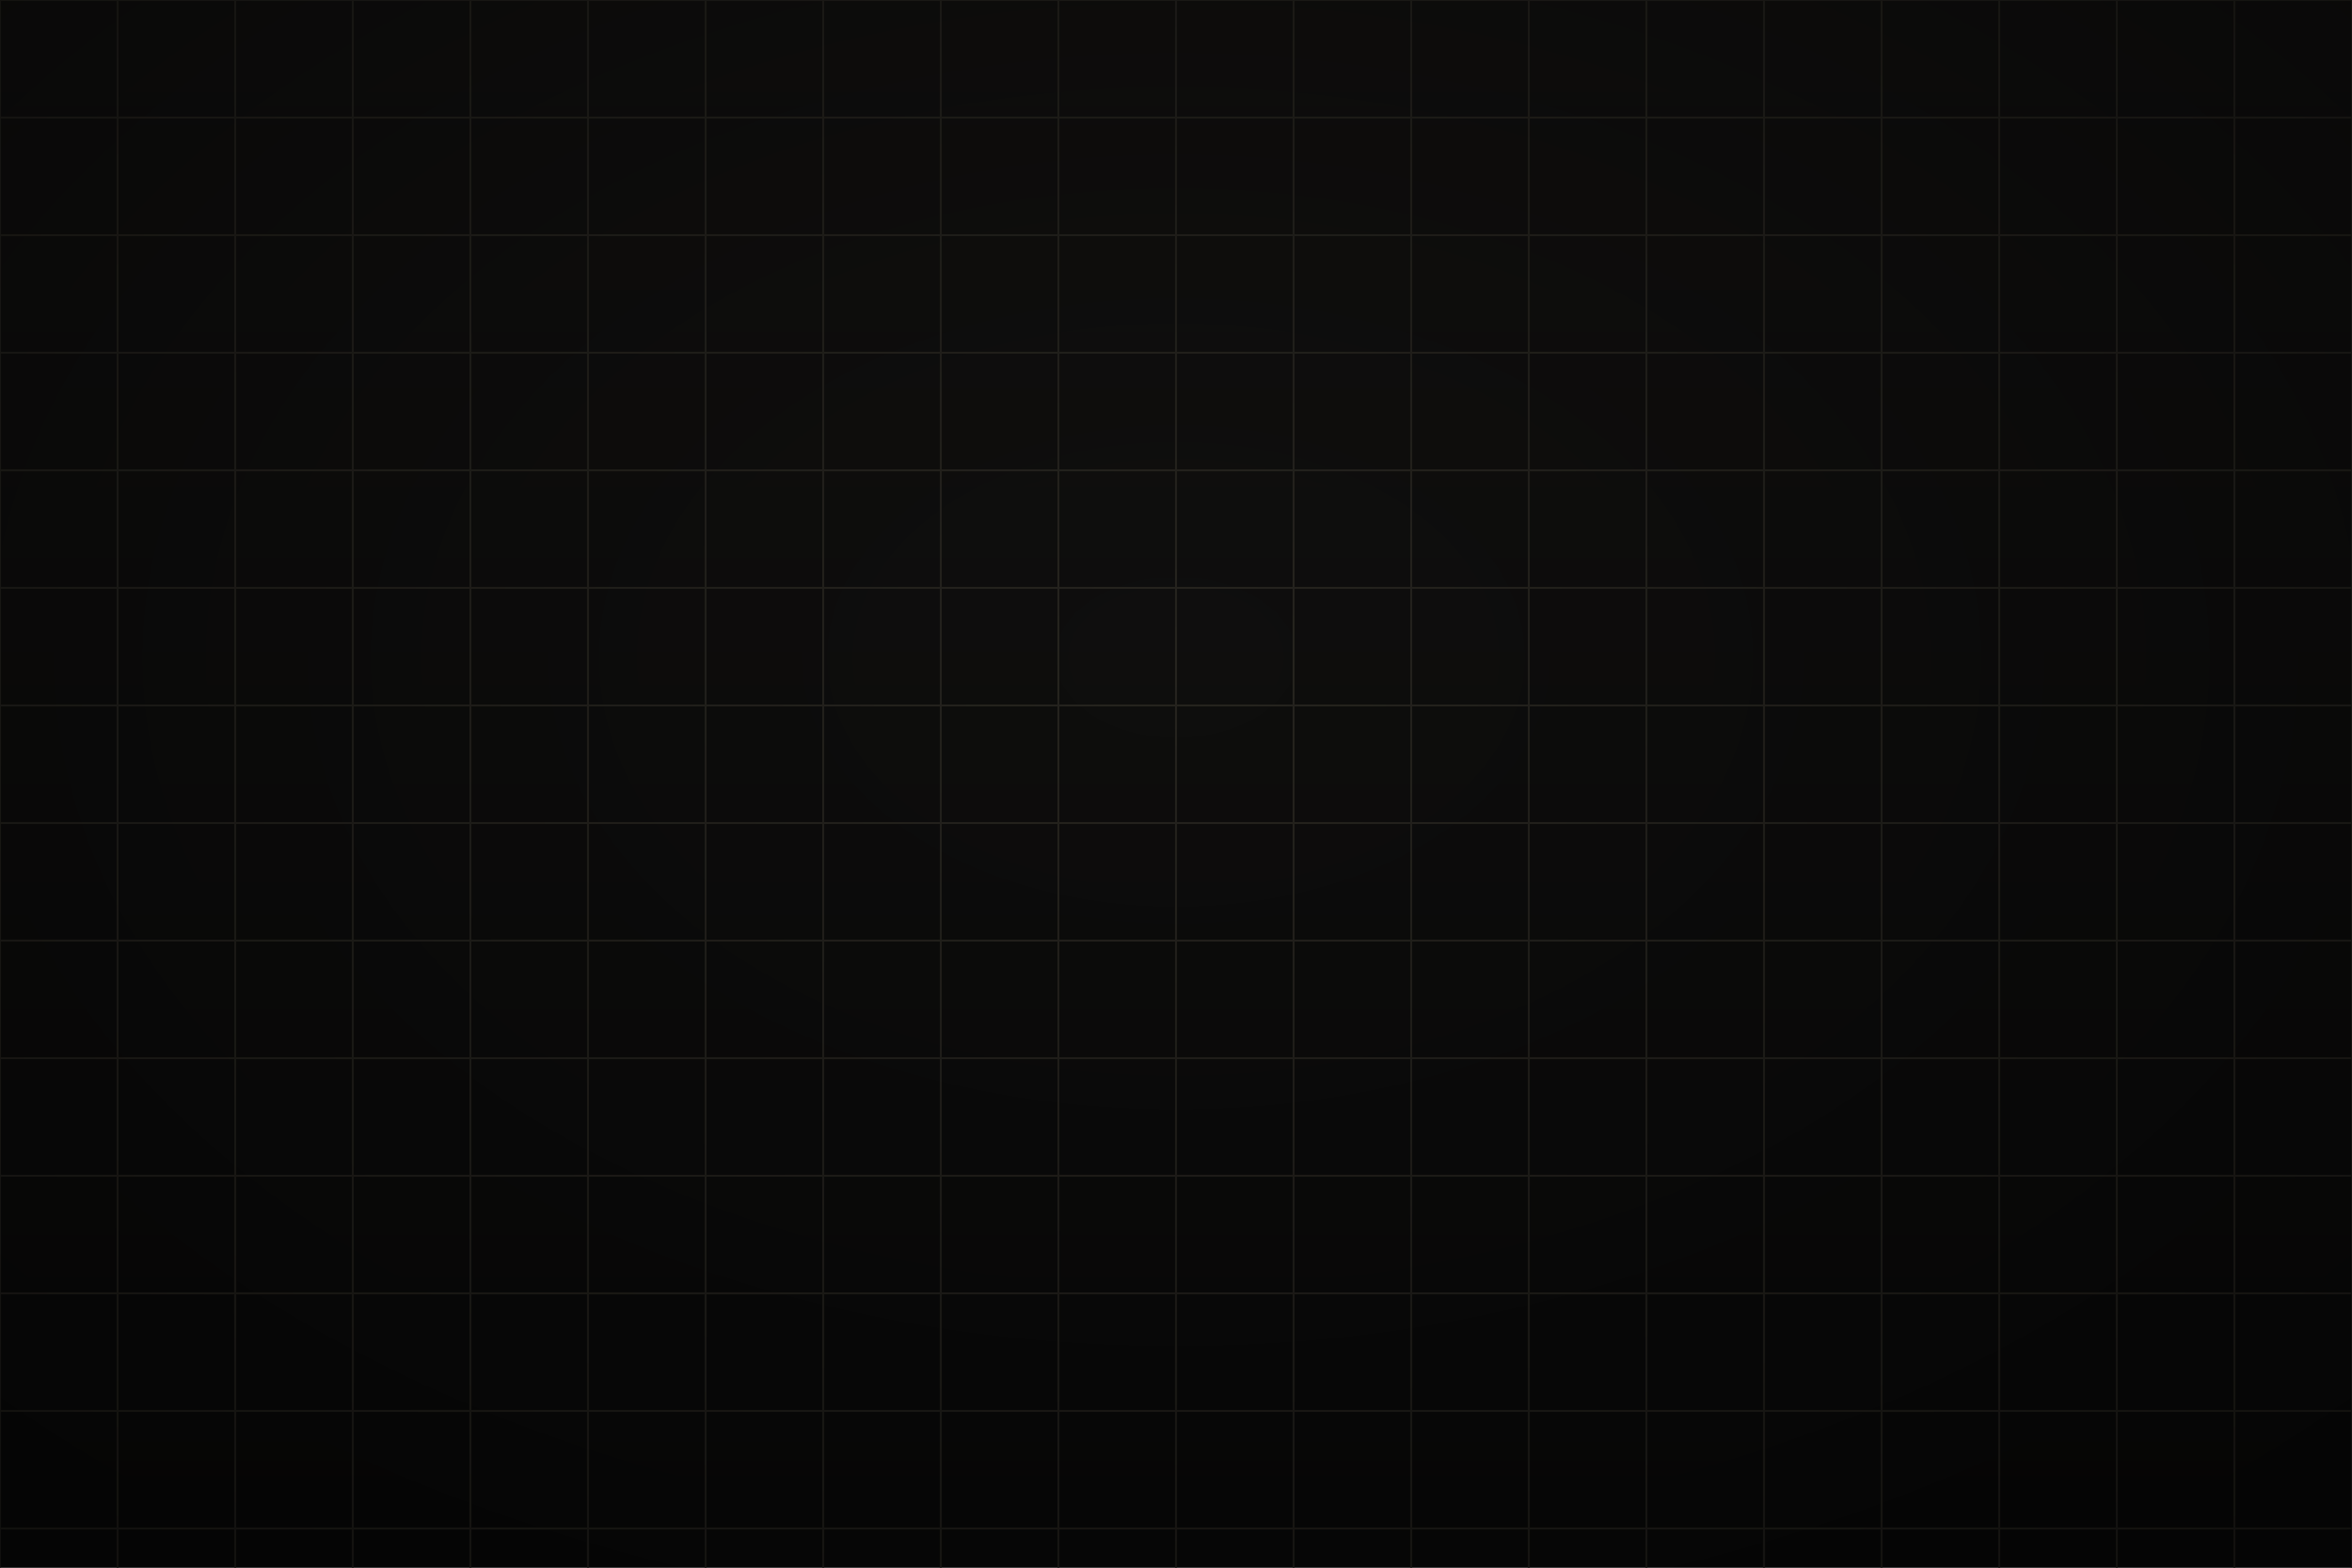
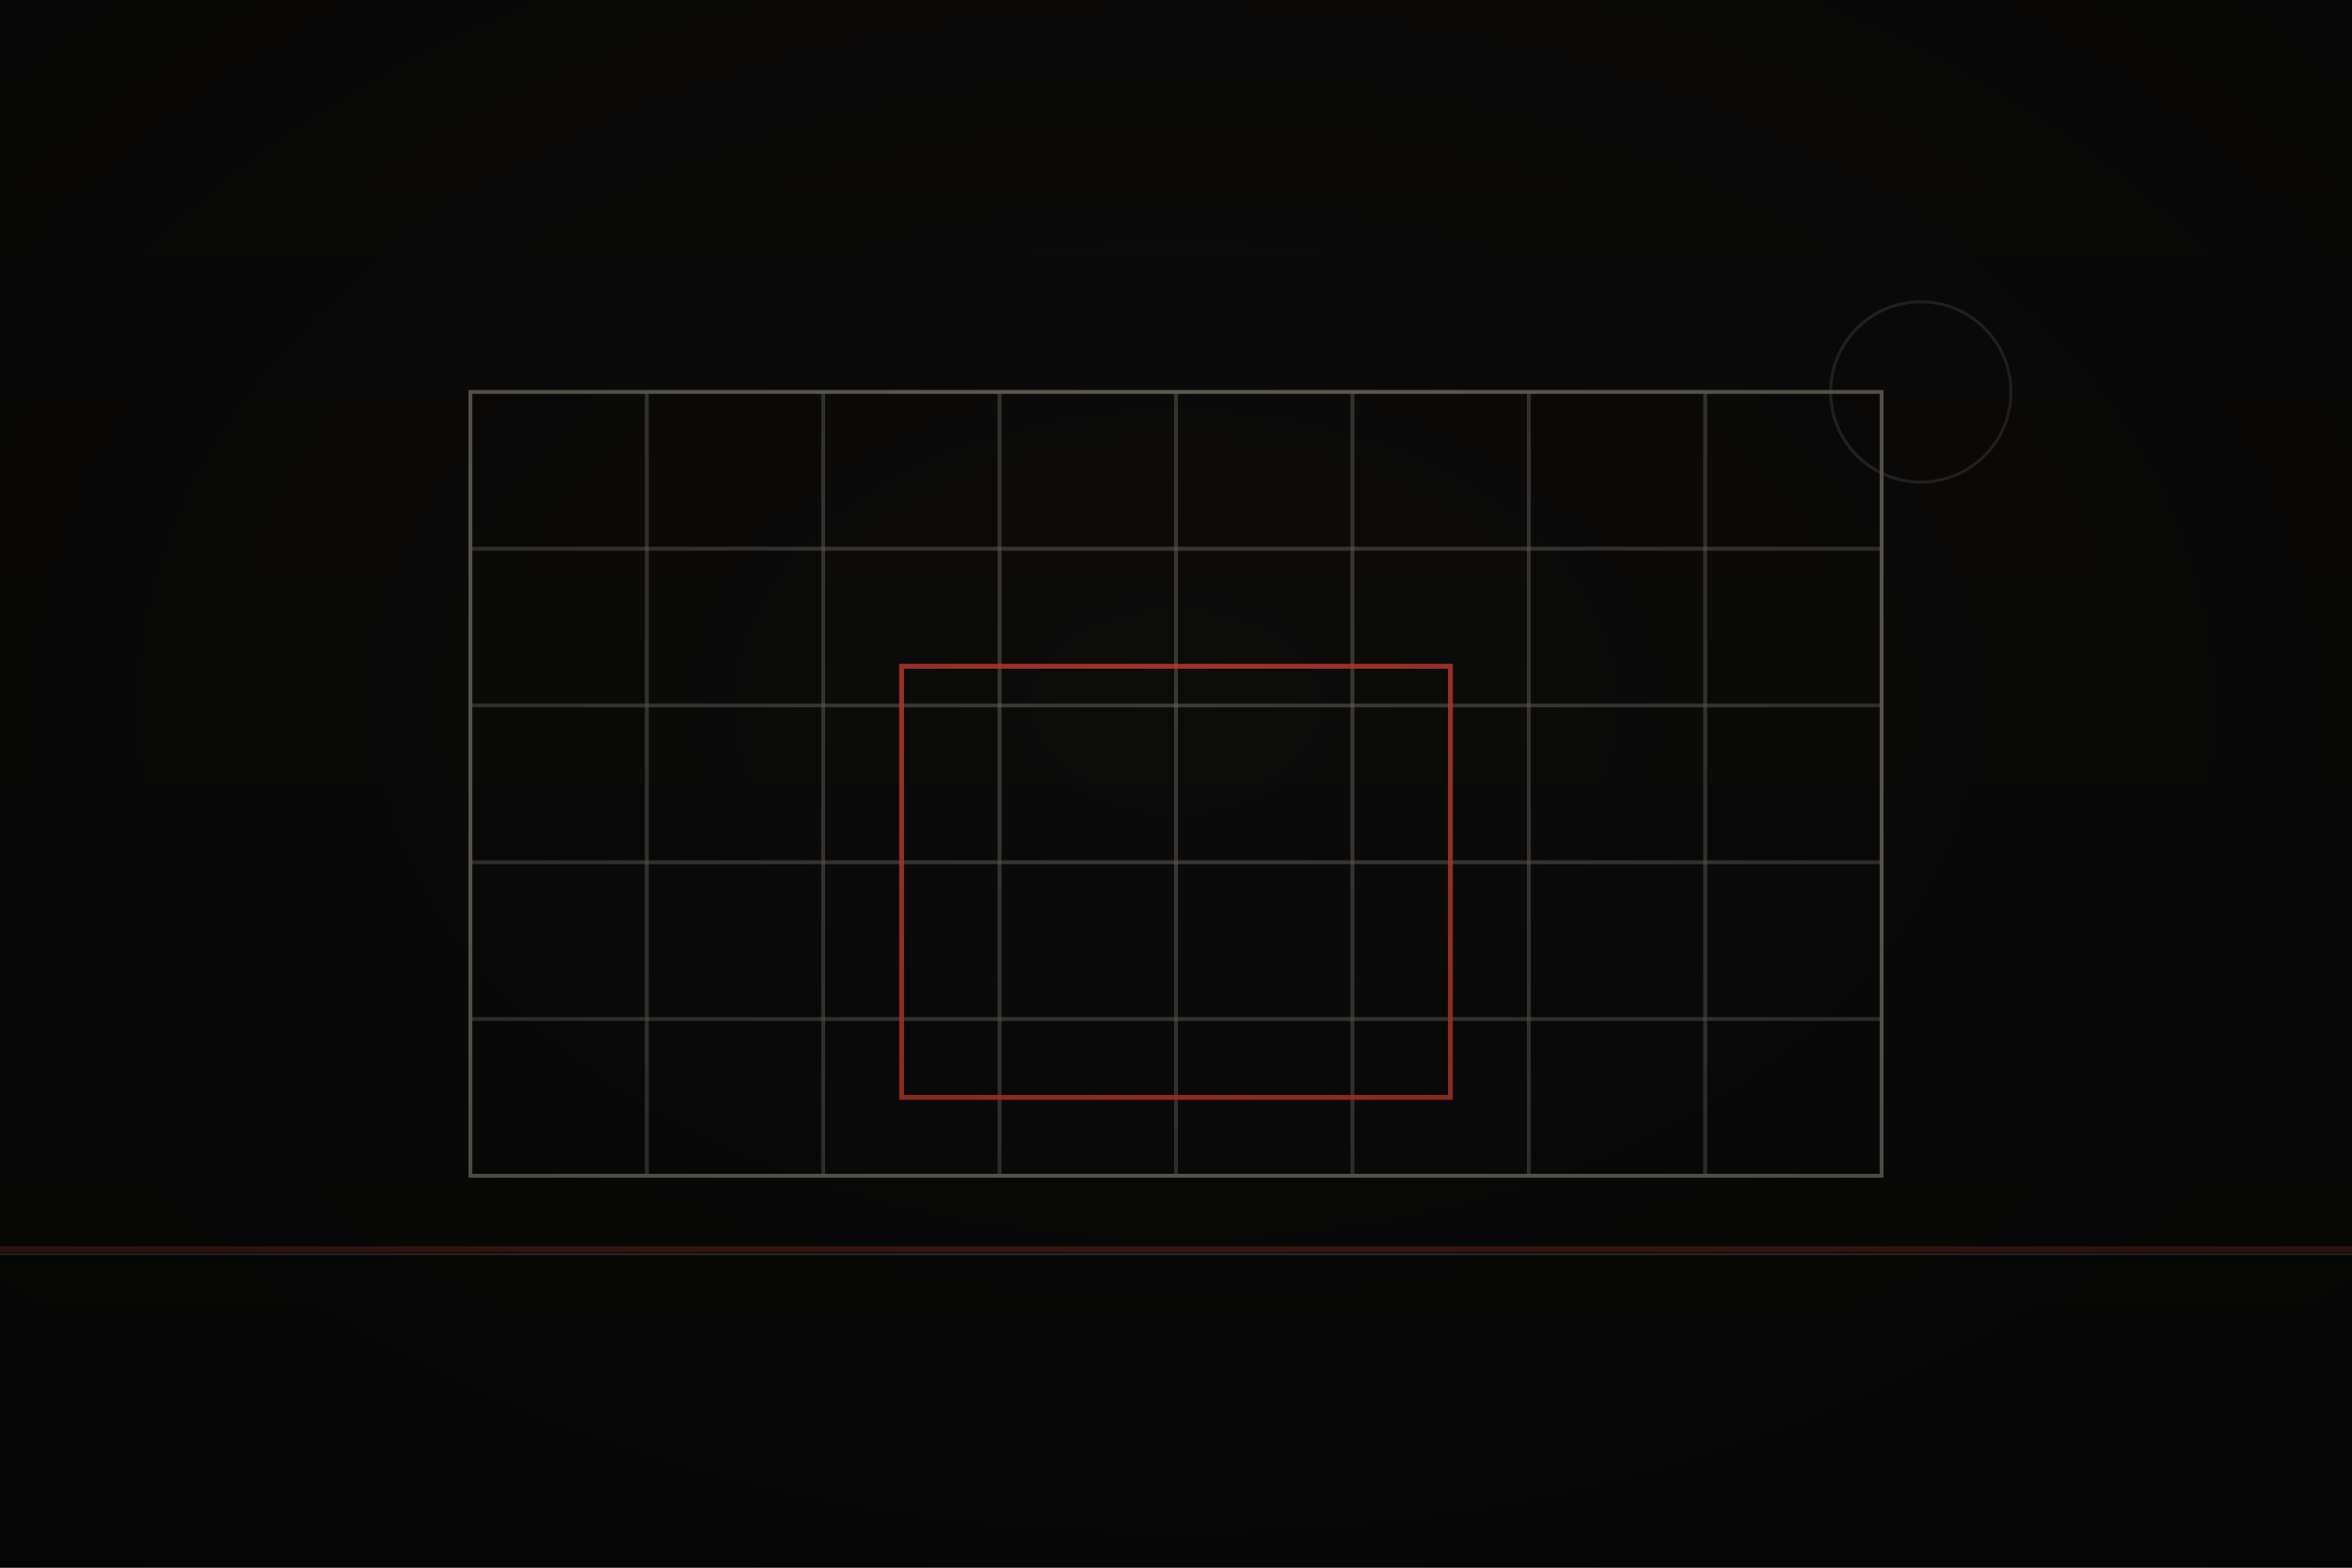
<svg xmlns="http://www.w3.org/2000/svg" viewBox="0 0 1200 800" width="1200" height="800">
  <defs>
-     <linearGradient id="sky" x1="0" y1="0" x2="0" y2="1">
-       <stop offset="0" stop-color="#121110" />
+     <linearGradient id="bg" x1="0" y1="0" x2="0" y2="1">
+       <stop offset="0" stop-color="#0e0d0c" />
      <stop offset="1" stop-color="#0a0a0a" />
    </linearGradient>
-     <radialGradient id="vig" cx="50%" cy="42%" r="75%">
-       <stop offset="0" stop-color="#000000" stop-opacity="0" />
-       <stop offset="1" stop-color="#000000" stop-opacity="0.55" />
+     <radialGradient id="vig" cx="50%" cy="45%" r="75%">
+       <stop offset="0" stop-color="#000" stop-opacity="0" />
+       <stop offset="1" stop-color="#000" stop-opacity="0.5" />
    </radialGradient>
-     <linearGradient id="conc" x1="0" y1="0" x2="0" y2="1">
-       <stop offset="0" stop-color="#8a857c" />
-       <stop offset="1" stop-color="#4a4641" />
-     </linearGradient>
-     <linearGradient id="wd" x1="0" y1="0" x2="0" y2="1">
-       <stop offset="0" stop-color="#9c7b54" />
-       <stop offset="1" stop-color="#5e4a32" />
-     </linearGradient>
  </defs>
-   <rect width="1200" height="800" fill="url(#sky)" />
-   <line x1="0" y1="0" x2="0" y2="800" stroke="#26241f" stroke-opacity="+" stroke-width="1" />
-   <line x1="60" y1="0" x2="60" y2="800" stroke="#26241f" stroke-opacity="+" stroke-width="1" />
-   <line x1="120" y1="0" x2="120" y2="800" stroke="#26241f" stroke-opacity="+" stroke-width="1" />
-   <line x1="180" y1="0" x2="180" y2="800" stroke="#26241f" stroke-opacity="+" stroke-width="1" />
-   <line x1="240" y1="0" x2="240" y2="800" stroke="#26241f" stroke-opacity="+" stroke-width="1" />
-   <line x1="300" y1="0" x2="300" y2="800" stroke="#26241f" stroke-opacity="+" stroke-width="1" />
-   <line x1="360" y1="0" x2="360" y2="800" stroke="#26241f" stroke-opacity="+" stroke-width="1" />
-   <line x1="420" y1="0" x2="420" y2="800" stroke="#26241f" stroke-opacity="+" stroke-width="1" />
-   <line x1="480" y1="0" x2="480" y2="800" stroke="#26241f" stroke-opacity="+" stroke-width="1" />
-   <line x1="540" y1="0" x2="540" y2="800" stroke="#26241f" stroke-opacity="+" stroke-width="1" />
-   <line x1="600" y1="0" x2="600" y2="800" stroke="#26241f" stroke-opacity="+" stroke-width="1" />
-   <line x1="660" y1="0" x2="660" y2="800" stroke="#26241f" stroke-opacity="+" stroke-width="1" />
-   <line x1="720" y1="0" x2="720" y2="800" stroke="#26241f" stroke-opacity="+" stroke-width="1" />
-   <line x1="780" y1="0" x2="780" y2="800" stroke="#26241f" stroke-opacity="+" stroke-width="1" />
-   <line x1="840" y1="0" x2="840" y2="800" stroke="#26241f" stroke-opacity="+" stroke-width="1" />
-   <line x1="900" y1="0" x2="900" y2="800" stroke="#26241f" stroke-opacity="+" stroke-width="1" />
-   <line x1="960" y1="0" x2="960" y2="800" stroke="#26241f" stroke-opacity="+" stroke-width="1" />
-   <line x1="1020" y1="0" x2="1020" y2="800" stroke="#26241f" stroke-opacity="+" stroke-width="1" />
-   <line x1="1080" y1="0" x2="1080" y2="800" stroke="#26241f" stroke-opacity="+" stroke-width="1" />
-   <line x1="1140" y1="0" x2="1140" y2="800" stroke="#26241f" stroke-opacity="+" stroke-width="1" />
-   <line x1="1200" y1="0" x2="1200" y2="800" stroke="#26241f" stroke-opacity="+" stroke-width="1" />
-   <line x1="0" y1="0" x2="1200" y2="0" stroke="#26241f" stroke-opacity="+" stroke-width="1" />
-   <line x1="0" y1="60" x2="1200" y2="60" stroke="#26241f" stroke-opacity="+" stroke-width="1" />
-   <line x1="0" y1="120" x2="1200" y2="120" stroke="#26241f" stroke-opacity="+" stroke-width="1" />
-   <line x1="0" y1="180" x2="1200" y2="180" stroke="#26241f" stroke-opacity="+" stroke-width="1" />
-   <line x1="0" y1="240" x2="1200" y2="240" stroke="#26241f" stroke-opacity="+" stroke-width="1" />
-   <line x1="0" y1="300" x2="1200" y2="300" stroke="#26241f" stroke-opacity="+" stroke-width="1" />
-   <line x1="0" y1="360" x2="1200" y2="360" stroke="#26241f" stroke-opacity="+" stroke-width="1" />
-   <line x1="0" y1="420" x2="1200" y2="420" stroke="#26241f" stroke-opacity="+" stroke-width="1" />
-   <line x1="0" y1="480" x2="1200" y2="480" stroke="#26241f" stroke-opacity="+" stroke-width="1" />
-   <line x1="0" y1="540" x2="1200" y2="540" stroke="#26241f" stroke-opacity="+" stroke-width="1" />
-   <line x1="0" y1="600" x2="1200" y2="600" stroke="#26241f" stroke-opacity="+" stroke-width="1" />
-   <line x1="0" y1="660" x2="1200" y2="660" stroke="#26241f" stroke-opacity="+" stroke-width="1" />
-   <line x1="0" y1="720" x2="1200" y2="720" stroke="#26241f" stroke-opacity="+" stroke-width="1" />
-   <line x1="0" y1="780" x2="1200" y2="780" stroke="#26241f" stroke-opacity="+" stroke-width="1" />
+   <rect width="1200" height="800" fill="url(#bg)" />
+   <line x1="0" y1="640" x2="1200" y2="640" stroke="#3a3733" stroke-width="1" />
+   <circle cx="980" cy="200" r="46" fill="none" stroke="#b8b4ac" stroke-opacity="0.18" stroke-width="1.5" />
+   <rect x="0" y="636" width="1200" height="3" fill="#c0392b" opacity="0.35" />
+   <g stroke="#6b665e" stroke-width="2" fill="none">
+     <rect x="240" y="200" width="720" height="400" />
+     <line x1="330" y1="200" x2="330" y2="600" opacity="0.5" />
+     <line x1="420" y1="200" x2="420" y2="600" opacity="0.5" />
+     <line x1="510" y1="200" x2="510" y2="600" opacity="0.5" />
+     <line x1="600" y1="200" x2="600" y2="600" opacity="0.5" />
+     <line x1="690" y1="200" x2="690" y2="600" opacity="0.5" />
+     <line x1="780" y1="200" x2="780" y2="600" opacity="0.5" />
+     <line x1="870" y1="200" x2="870" y2="600" opacity="0.5" />
+     <line x1="240" y1="280" x2="960" y2="280" opacity="0.5" />
+     <line x1="240" y1="360" x2="960" y2="360" opacity="0.5" />
+     <line x1="240" y1="440" x2="960" y2="440" opacity="0.5" />
+     <line x1="240" y1="520" x2="960" y2="520" opacity="0.5" />
+   </g>
+   <rect x="460" y="340" width="280" height="220" fill="none" stroke="#c0392b" stroke-width="2.5" opacity="0.85" />
  <rect width="1200" height="800" fill="url(#vig)" />
</svg>
